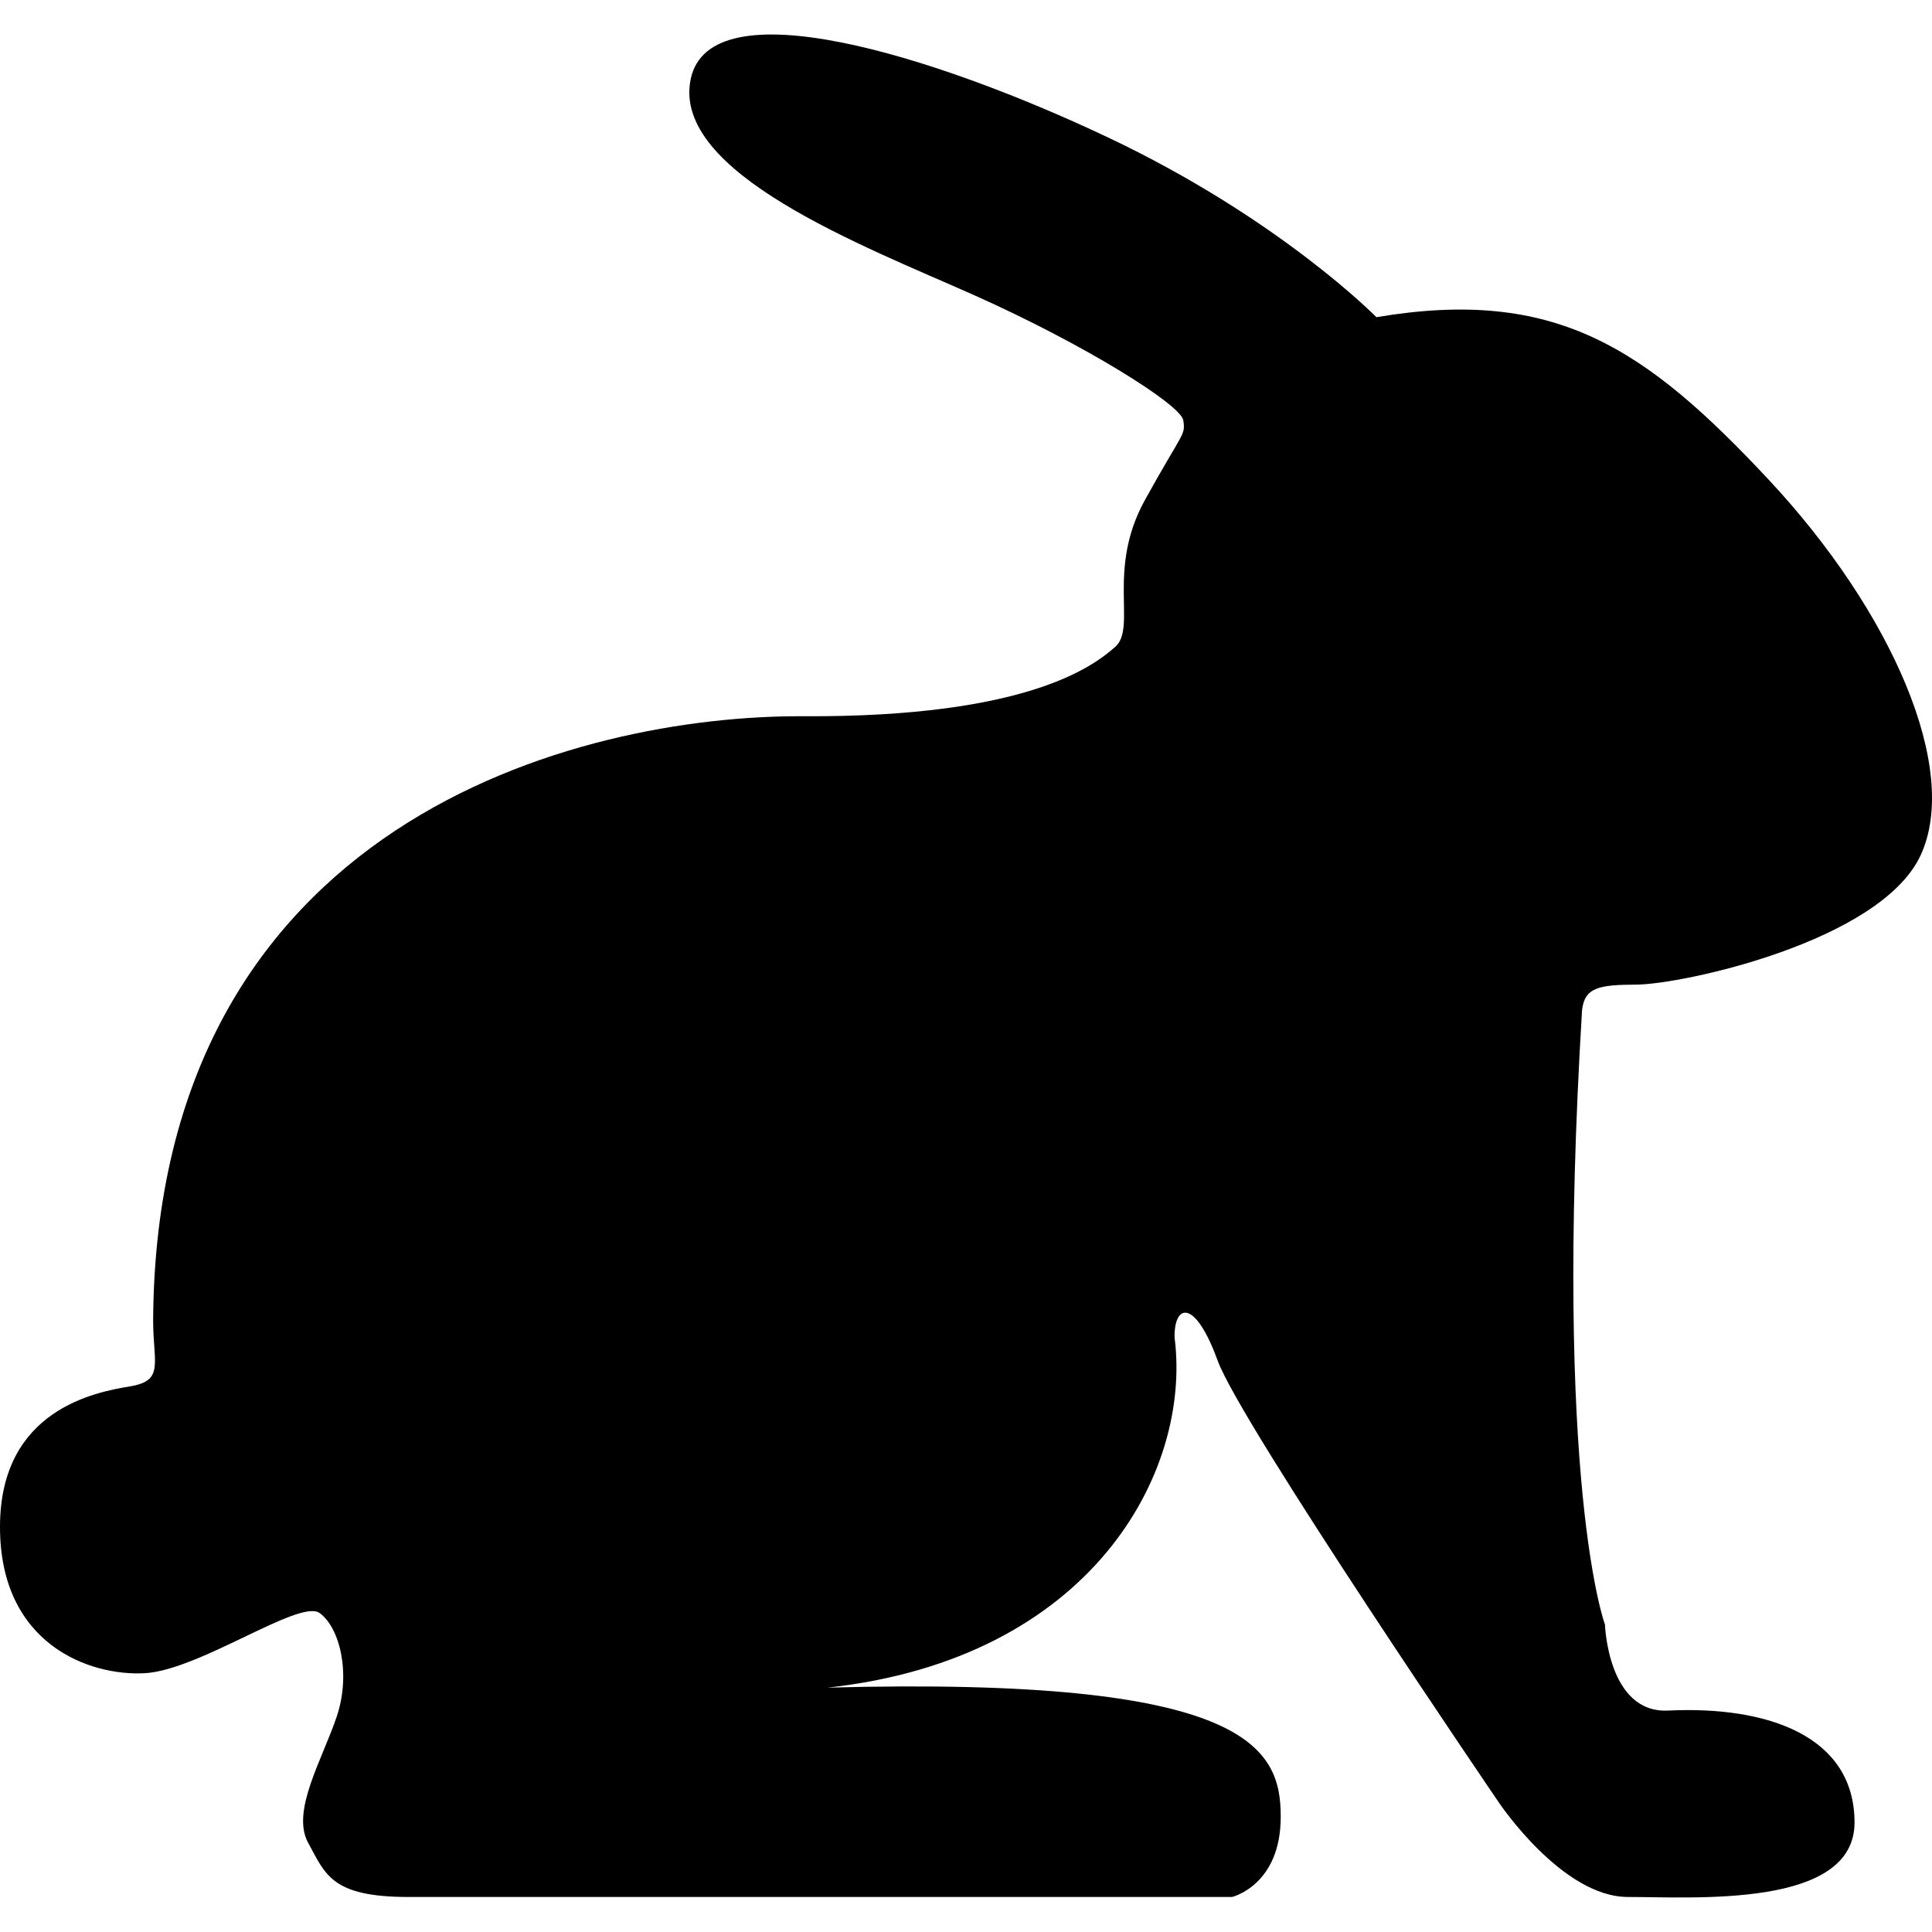
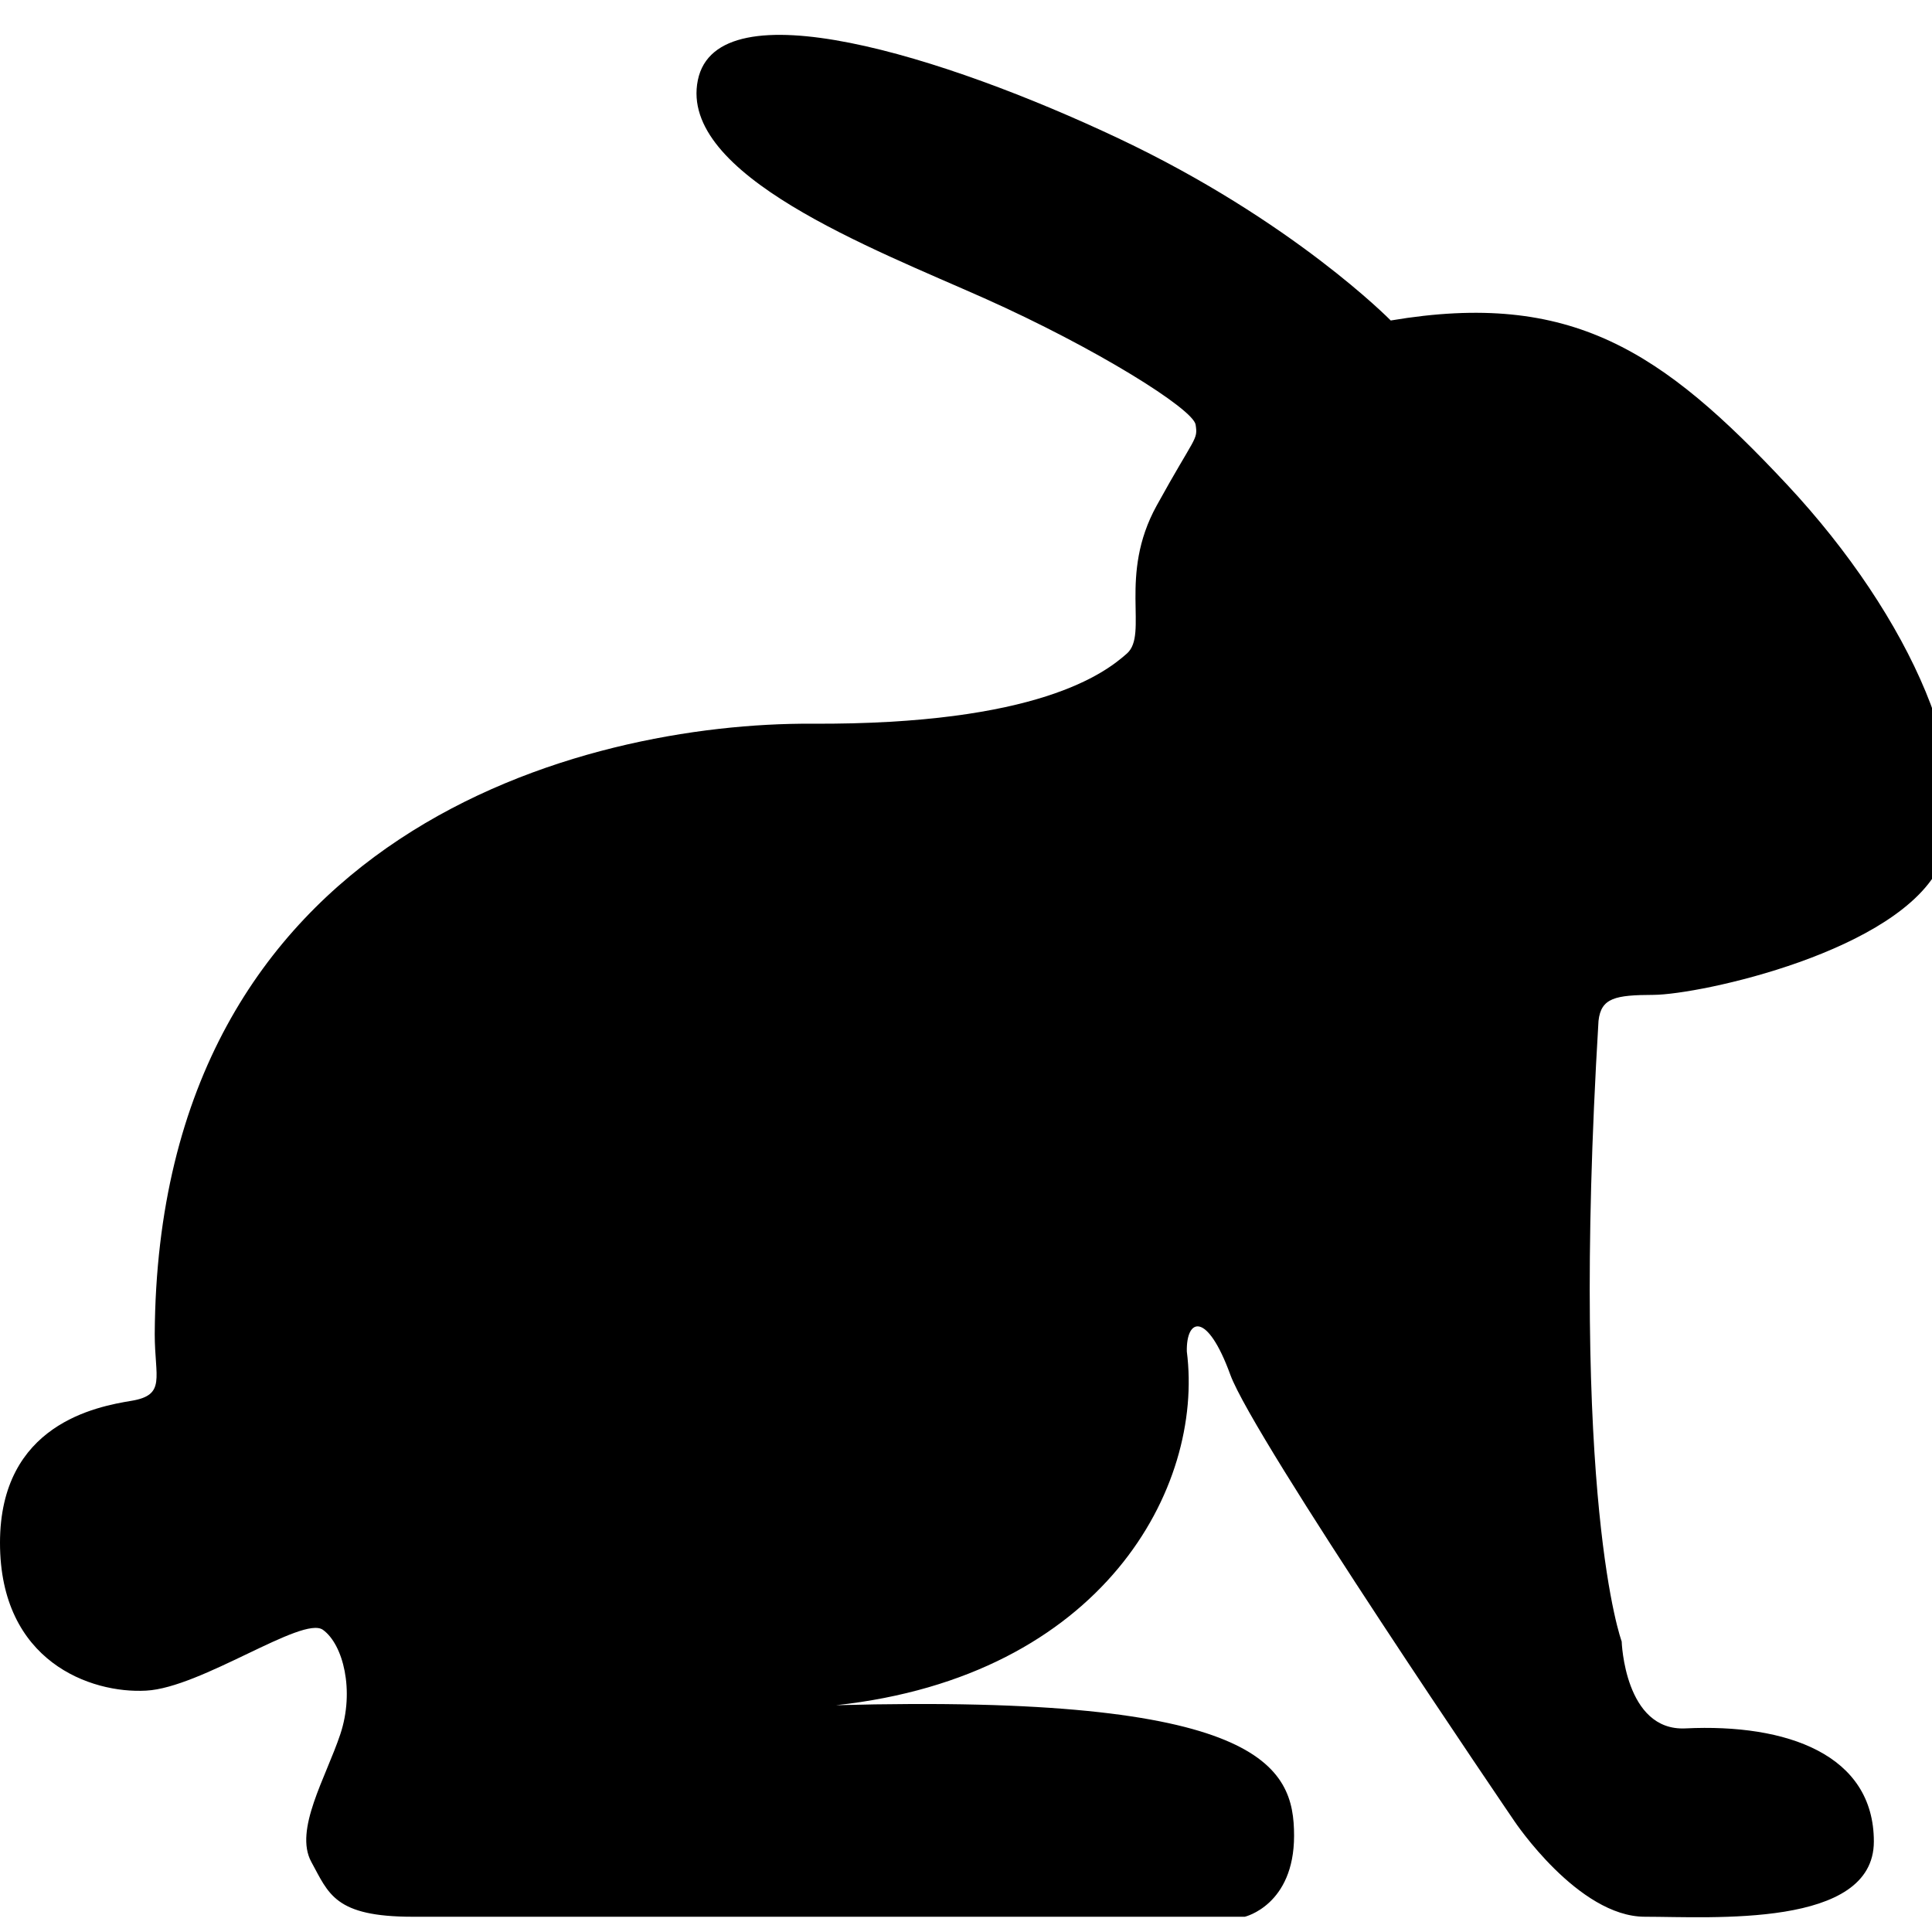
- <svg xmlns="http://www.w3.org/2000/svg" viewBox="0 0 191.98 191.98" enable-background="new 0 0 191.98 191.98">
+ <svg xmlns="http://www.w3.org/2000/svg" height="512" width="512" viewBox="0 0 190 190" enable-background="new 0 0 190 190">
  <path d="M136.771 31.518s-9.613-9.806-26.777-17.912c-17.166-8.108-39.453-15.023-41.365-5.726-1.908 9.307 17.193 16.561 28.158 21.444 10.967 4.894 20.555 10.891 20.795 12.442.234 1.544-.014 1.034-3.828 7.951-3.814 6.906-.777 12.628-2.924 14.549-2.148 1.903-8.705 7.022-30.996 6.906-22.285-.123-64.328 10.428-64.617 60.031 0 4.275 1.141 5.982-2.275 6.555-3.423.567-12.942 2.29-12.942 13.97 0 11.7 8.945 14.834 14.365 14.536 5.418-.277 15.395-7.406 17.391-5.983 1.996 1.433 3.137 5.983 1.715 10.26-1.43 4.281-4.564 9.423-2.859 12.558 1.717 3.131 2.287 5.401 9.982 5.401h81.826s4.844-1.134 4.844-7.972c0-6.842-3.135-13.966-45.043-12.83 26.226-2.85 36.209-21.385 34.496-34.784-.07-3.301 1.994-3.992 4.277 2.283 2.281 6.263 27.937 43.902 27.937 43.902s6.273 9.4 12.83 9.4 22.521 1.146 22.521-7.398c0-8.555-8.561-11.607-18.527-11.124-5.992.291-6.273-8.551-6.273-8.551s-5.133-13.692-2.279-61.024c.248-2.281 1.664-2.547 5.414-2.563 4.598-.029 24.238-4.281 28.223-12.834 3.994-8.555-2.848-24.246-15.111-37.364-12.252-13.102-21.174-19.121-38.958-16.123z" />
</svg>
